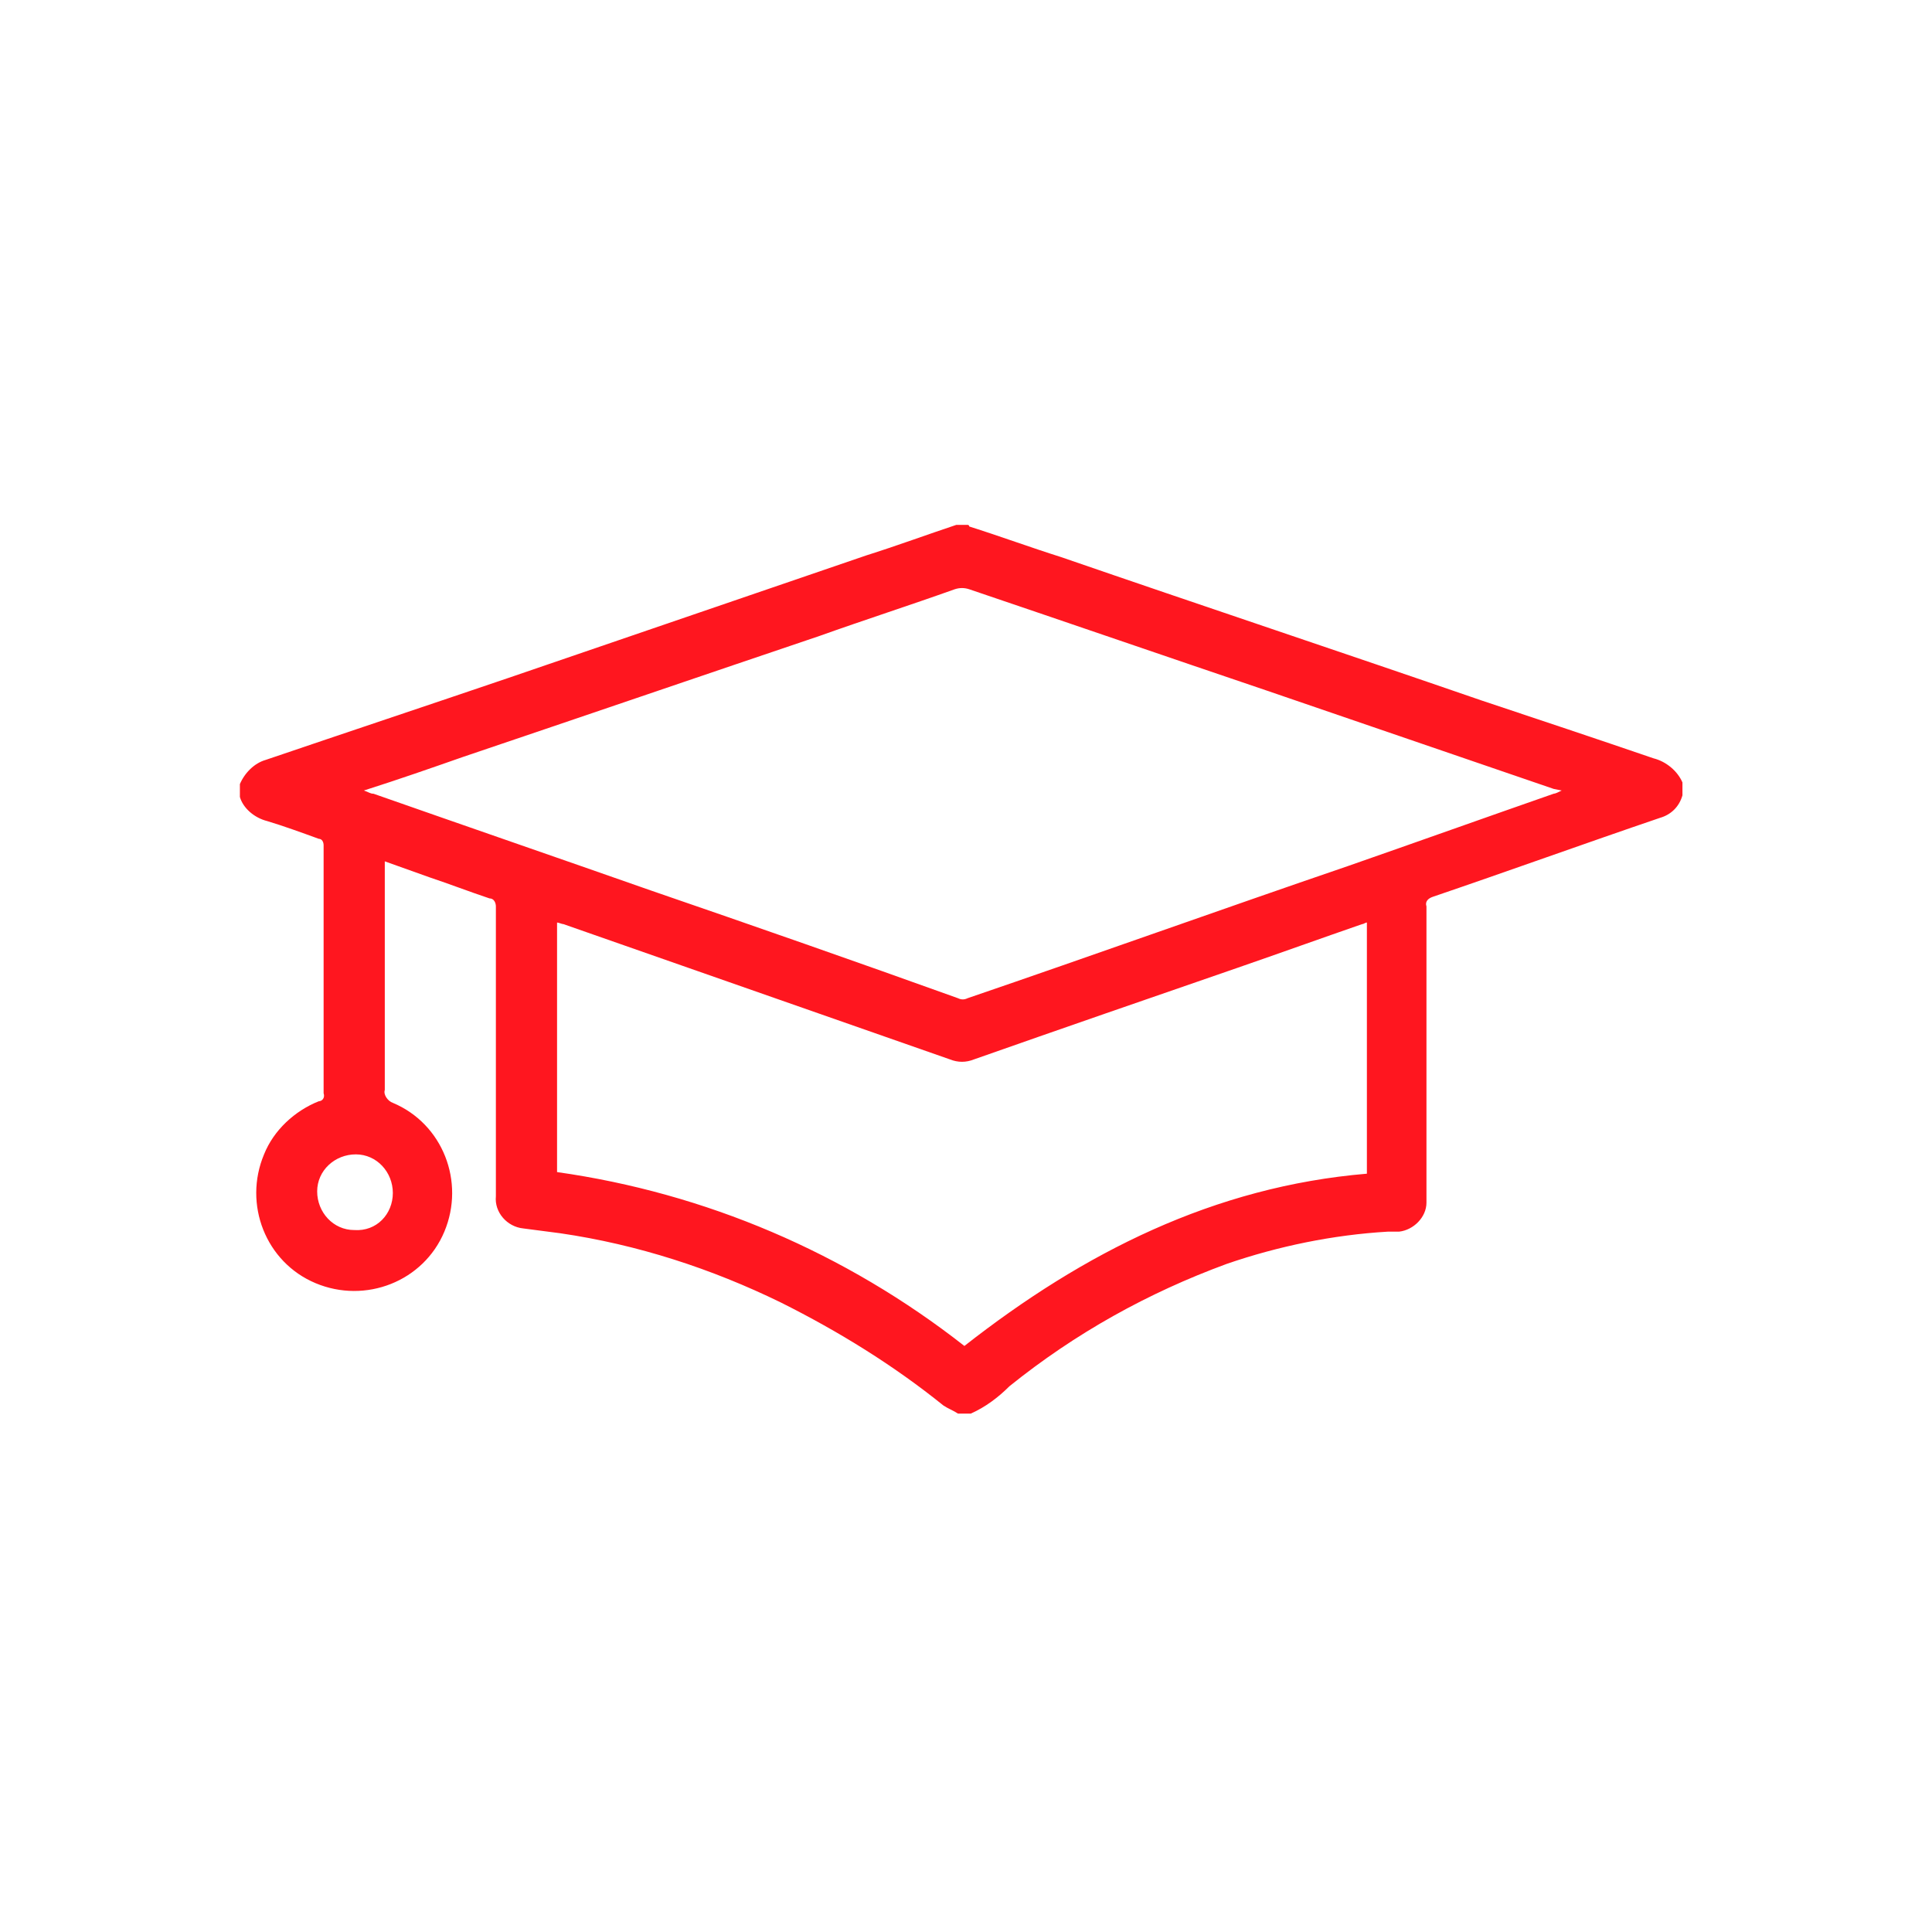
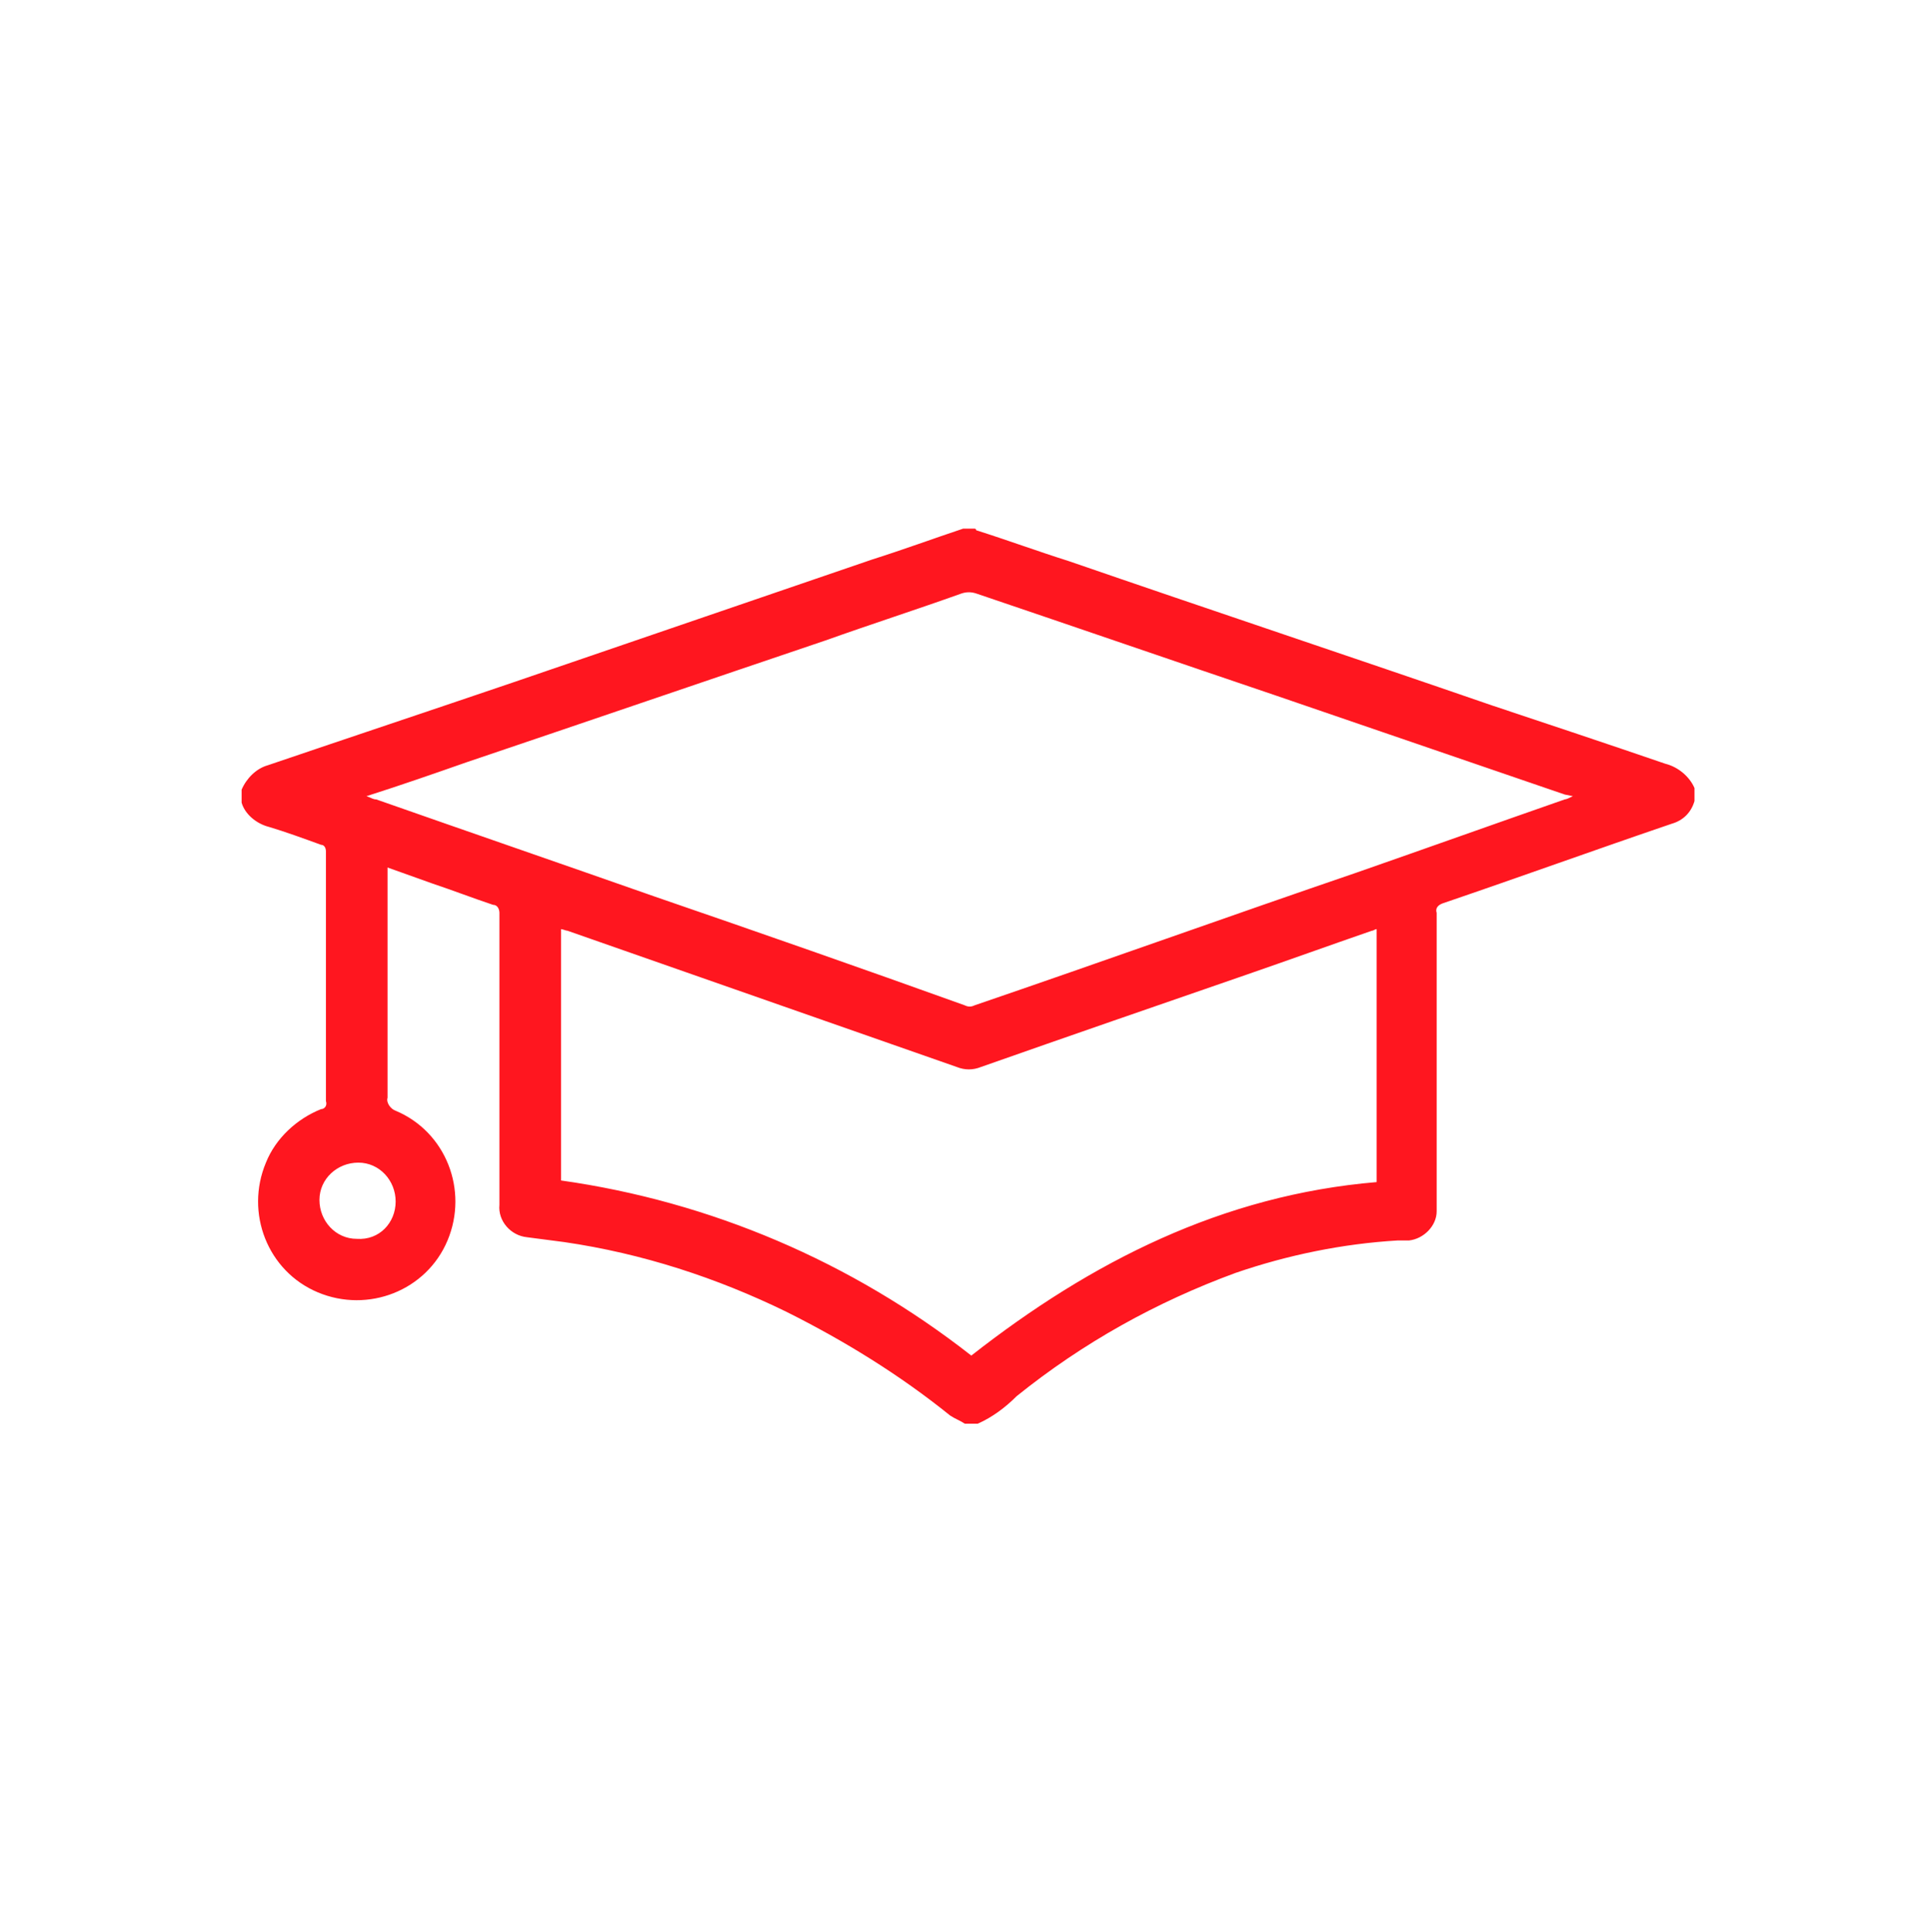
- <svg xmlns="http://www.w3.org/2000/svg" width="120" height="120" viewBox="0 0 120 120" fill="none">
-   <path fill-rule="evenodd" clip-rule="evenodd" d="M59.4 32.6H60.1C60.1 32.6 60.2 32.6 60.2 32.7C62.1 33.3 64 34 65.9 34.6C74.6 37.6 83.3 40.5 92 43.5C95.6 44.7 99.2 45.9 102.7 47.1C103.5 47.3 104.2 47.9 104.5 48.6V49.4C104.3 50.1 103.8 50.6 103.1 50.8C98.4 52.4 93.7 54.1 89 55.7C88.7 55.8 88.5 56 88.6 56.3C88.6 62.3 88.6 68.3 88.6 74.3C88.6 74.4 88.6 74.5 88.6 74.7C88.6 75.6 87.8 76.4 86.9 76.5C86.7 76.5 86.4 76.5 86.2 76.5C82.8 76.7 79.4 77.4 76.2 78.5C71.3 80.3 66.8 82.8 62.7 86.1C62 86.8 61.2 87.4 60.3 87.8H59.5C59.2 87.6 58.9 87.5 58.6 87.3C55.5 84.8 52.1 82.7 48.5 80.9C44.2 78.8 39.6 77.3 34.8 76.6C34 76.5 33.3 76.4 32.5 76.3C31.5 76.2 30.7 75.3 30.8 74.3C30.8 68.3 30.8 62.3 30.8 56.3C30.8 56.1 30.7 55.8 30.4 55.8C29.2 55.4 27.9 54.9 26.7 54.5L23.9 53.5C23.9 53.6 23.9 53.7 23.9 53.8C23.9 58.4 23.9 63 23.9 67.7C23.8 68 24.1 68.4 24.4 68.5C27.5 69.8 28.9 73.4 27.6 76.5C26.3 79.6 22.7 81 19.6 79.7C16.5 78.4 15.1 74.8 16.4 71.7C17 70.2 18.3 69 19.8 68.4C20 68.4 20.2 68.2 20.1 67.9C20.1 62.8 20.1 57.7 20.1 52.5C20.1 52.3 20 52.1 19.8 52.1C18.7 51.7 17.6 51.3 16.6 51C15.8 50.8 15.1 50.2 14.9 49.5V48.7C15.2 48 15.8 47.4 16.5 47.2C21.5 45.5 26.6 43.8 31.6 42.1L53.8 34.5C55.7 33.9 57.6 33.2 59.4 32.6ZM22.6 49.1C22.9 49.2 23 49.3 23.2 49.3C28.9 51.3 34.7 53.3 40.4 55.3C46.8 57.5 53.1 59.7 59.5 62C59.7 62.1 59.9 62.1 60.1 62C68 59.3 75.8 56.5 83.7 53.8C88 52.3 92.2 50.8 96.5 49.3C96.6 49.3 96.8 49.2 97 49.1L96.5 49L78.7 42.9C72.5 40.8 66.4 38.7 60.2 36.6C59.9 36.5 59.6 36.5 59.3 36.6C56.5 37.6 53.7 38.5 50.9 39.5C43.5 42 36.2 44.5 28.8 47C26.8 47.7 24.8 48.4 22.6 49.1ZM84.9 57.3C84.8 57.3 84.7 57.4 84.6 57.4C82 58.3 79.5 59.2 76.9 60.1C71.4 62 65.9 63.9 60.5 65.8C60 66 59.5 66 59 65.8C51 63 43 60.2 35 57.4C34.9 57.4 34.7 57.3 34.6 57.3V72.8C43.8 74.1 52.5 77.8 59.9 83.6C67.3 77.8 75.4 73.7 84.9 72.9V57.3ZM24.4 74.1C24.4 72.8 23.4 71.7 22.1 71.7C20.8 71.7 19.7 72.7 19.7 74C19.7 75.3 20.7 76.4 22 76.4C23.4 76.5 24.4 75.4 24.4 74.1Z" fill="#FF161F" />
+ <svg xmlns="http://www.w3.org/2000/svg" width="145" height="145" viewBox="0 0 145 145" fill="none">
+   <path fill-rule="evenodd" clip-rule="evenodd" d="M72.318 39.69H73.17C73.17 39.69 73.292 39.69 73.292 39.811C75.605 40.542 77.918 41.394 80.231 42.124C90.823 45.777 101.415 49.307 112.007 52.96C116.39 54.421 120.773 55.882 125.034 57.343C126.008 57.586 126.86 58.317 127.225 59.169V60.143C126.982 60.995 126.373 61.604 125.521 61.847C119.799 63.795 114.077 65.865 108.355 67.813C107.989 67.935 107.746 68.178 107.868 68.543C107.868 75.848 107.868 83.153 107.868 90.458C107.868 90.579 107.868 90.701 107.868 90.945C107.868 92.04 106.894 93.014 105.798 93.136C105.555 93.136 105.189 93.136 104.946 93.136C100.806 93.38 96.667 94.232 92.771 95.571C86.806 97.763 81.327 100.806 76.335 104.824C75.483 105.676 74.509 106.407 73.413 106.893H72.439C72.074 106.65 71.709 106.528 71.344 106.285C67.57 103.241 63.43 100.684 59.047 98.493C53.812 95.936 48.212 94.11 42.368 93.258C41.394 93.136 40.542 93.014 39.568 92.893C38.35 92.771 37.377 91.675 37.498 90.458C37.498 83.153 37.498 75.848 37.498 68.543C37.498 68.3 37.377 67.935 37.011 67.935C35.55 67.448 33.968 66.839 32.507 66.352L29.098 65.135C29.098 65.256 29.098 65.378 29.098 65.5C29.098 71.1 29.098 76.7 29.098 82.422C28.976 82.788 29.341 83.275 29.706 83.396C33.481 84.979 35.185 89.362 33.602 93.136C32.02 96.91 27.637 98.615 23.863 97.032C20.089 95.449 18.384 91.067 19.967 87.292C20.697 85.466 22.28 84.005 24.106 83.275C24.35 83.275 24.593 83.031 24.471 82.666C24.471 76.457 24.471 70.248 24.471 63.917C24.471 63.673 24.35 63.43 24.106 63.43C22.767 62.943 21.428 62.456 20.21 62.091C19.236 61.847 18.384 61.117 18.141 60.265V59.291C18.506 58.438 19.236 57.708 20.089 57.464C26.176 55.395 32.385 53.325 38.472 51.255L65.5 42.003C67.813 41.272 70.126 40.42 72.318 39.69ZM27.515 59.778C27.88 59.899 28.002 60.021 28.246 60.021C35.185 62.456 42.246 64.891 49.186 67.326C56.978 70.004 64.648 72.683 72.439 75.483C72.683 75.605 72.927 75.605 73.17 75.483C82.788 72.196 92.284 68.787 101.902 65.5C107.137 63.673 112.251 61.847 117.486 60.021C117.607 60.021 117.851 59.899 118.094 59.778L117.486 59.656L95.815 52.229C88.267 49.673 80.84 47.116 73.292 44.559C72.927 44.438 72.561 44.438 72.196 44.559C68.787 45.777 65.378 46.873 61.969 48.09C52.96 51.134 44.073 54.177 35.063 57.221C32.628 58.073 30.194 58.925 27.515 59.778ZM103.363 69.761C103.241 69.761 103.12 69.883 102.998 69.883C99.832 70.978 96.789 72.074 93.623 73.17C86.927 75.483 80.231 77.796 73.657 80.109C73.048 80.353 72.439 80.353 71.831 80.109C62.091 76.7 52.351 73.291 42.612 69.883C42.49 69.883 42.246 69.761 42.125 69.761V88.632C53.325 90.214 63.917 94.719 72.927 101.78C81.936 94.719 91.797 89.727 103.363 88.753V69.761ZM29.706 90.214C29.706 88.632 28.489 87.292 26.906 87.292C25.324 87.292 23.985 88.51 23.985 90.093C23.985 91.675 25.202 93.014 26.785 93.014C28.489 93.136 29.706 91.797 29.706 90.214Z" fill="#FF161F" />
</svg>
